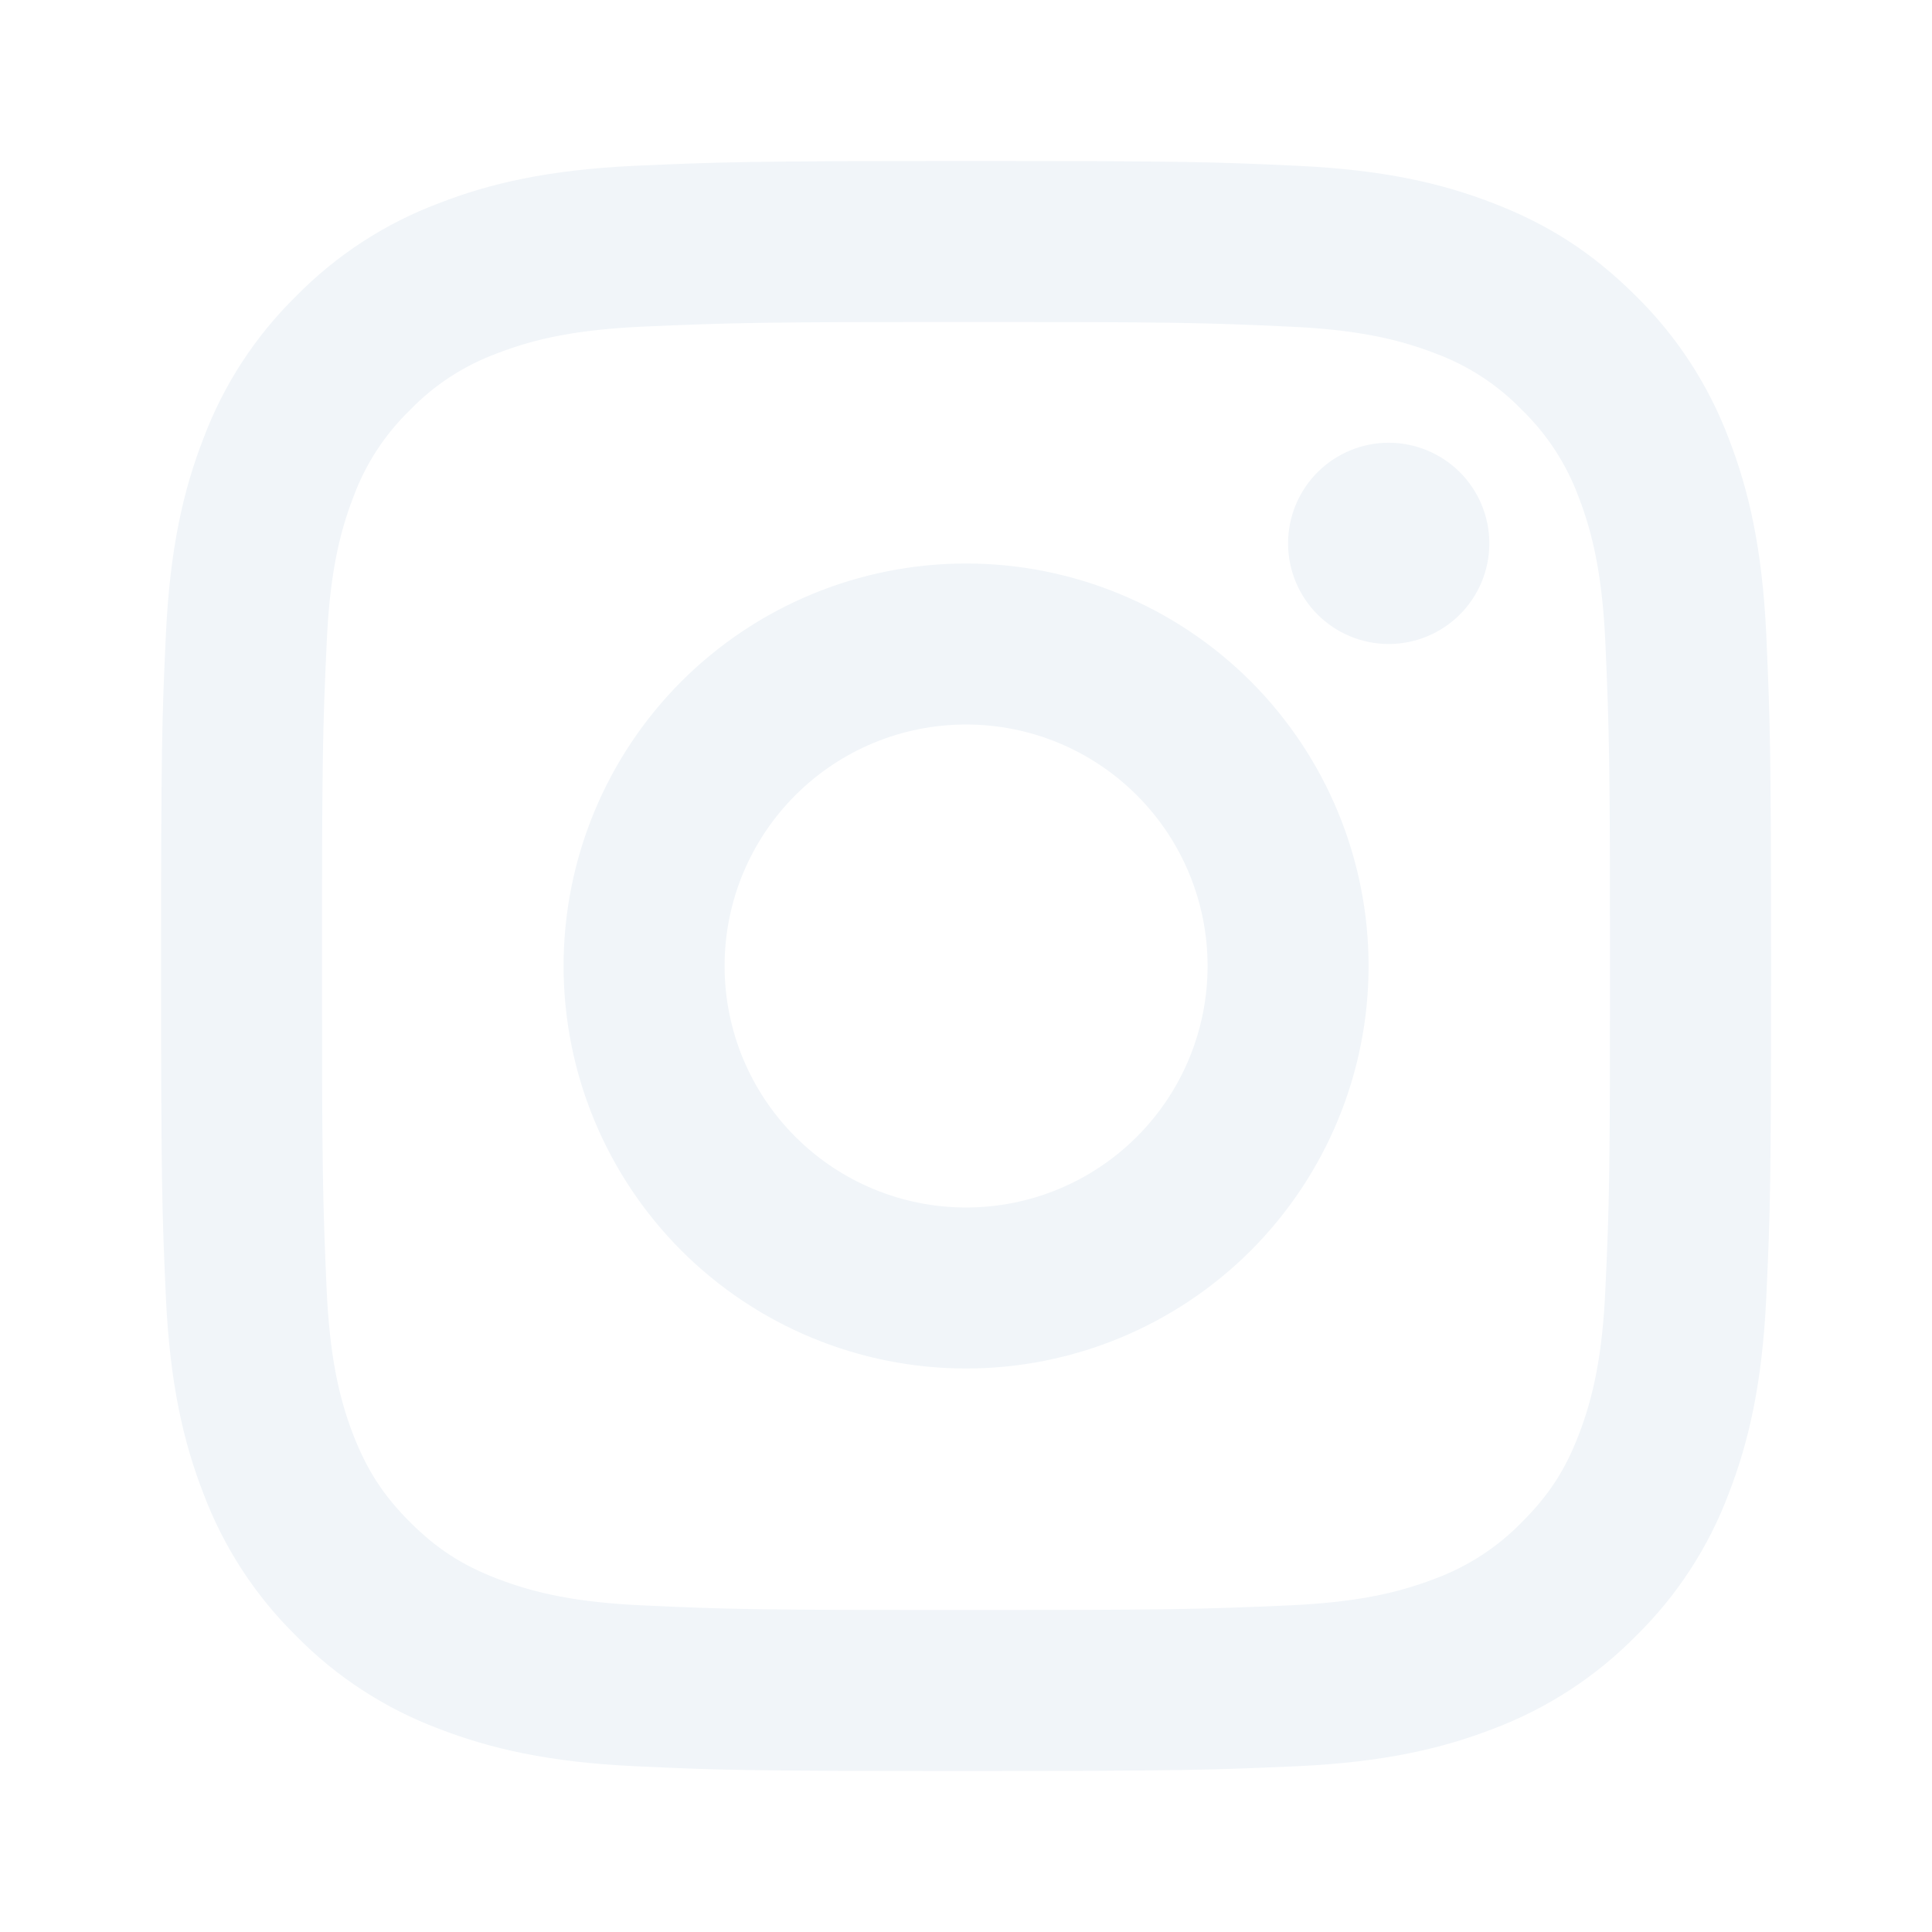
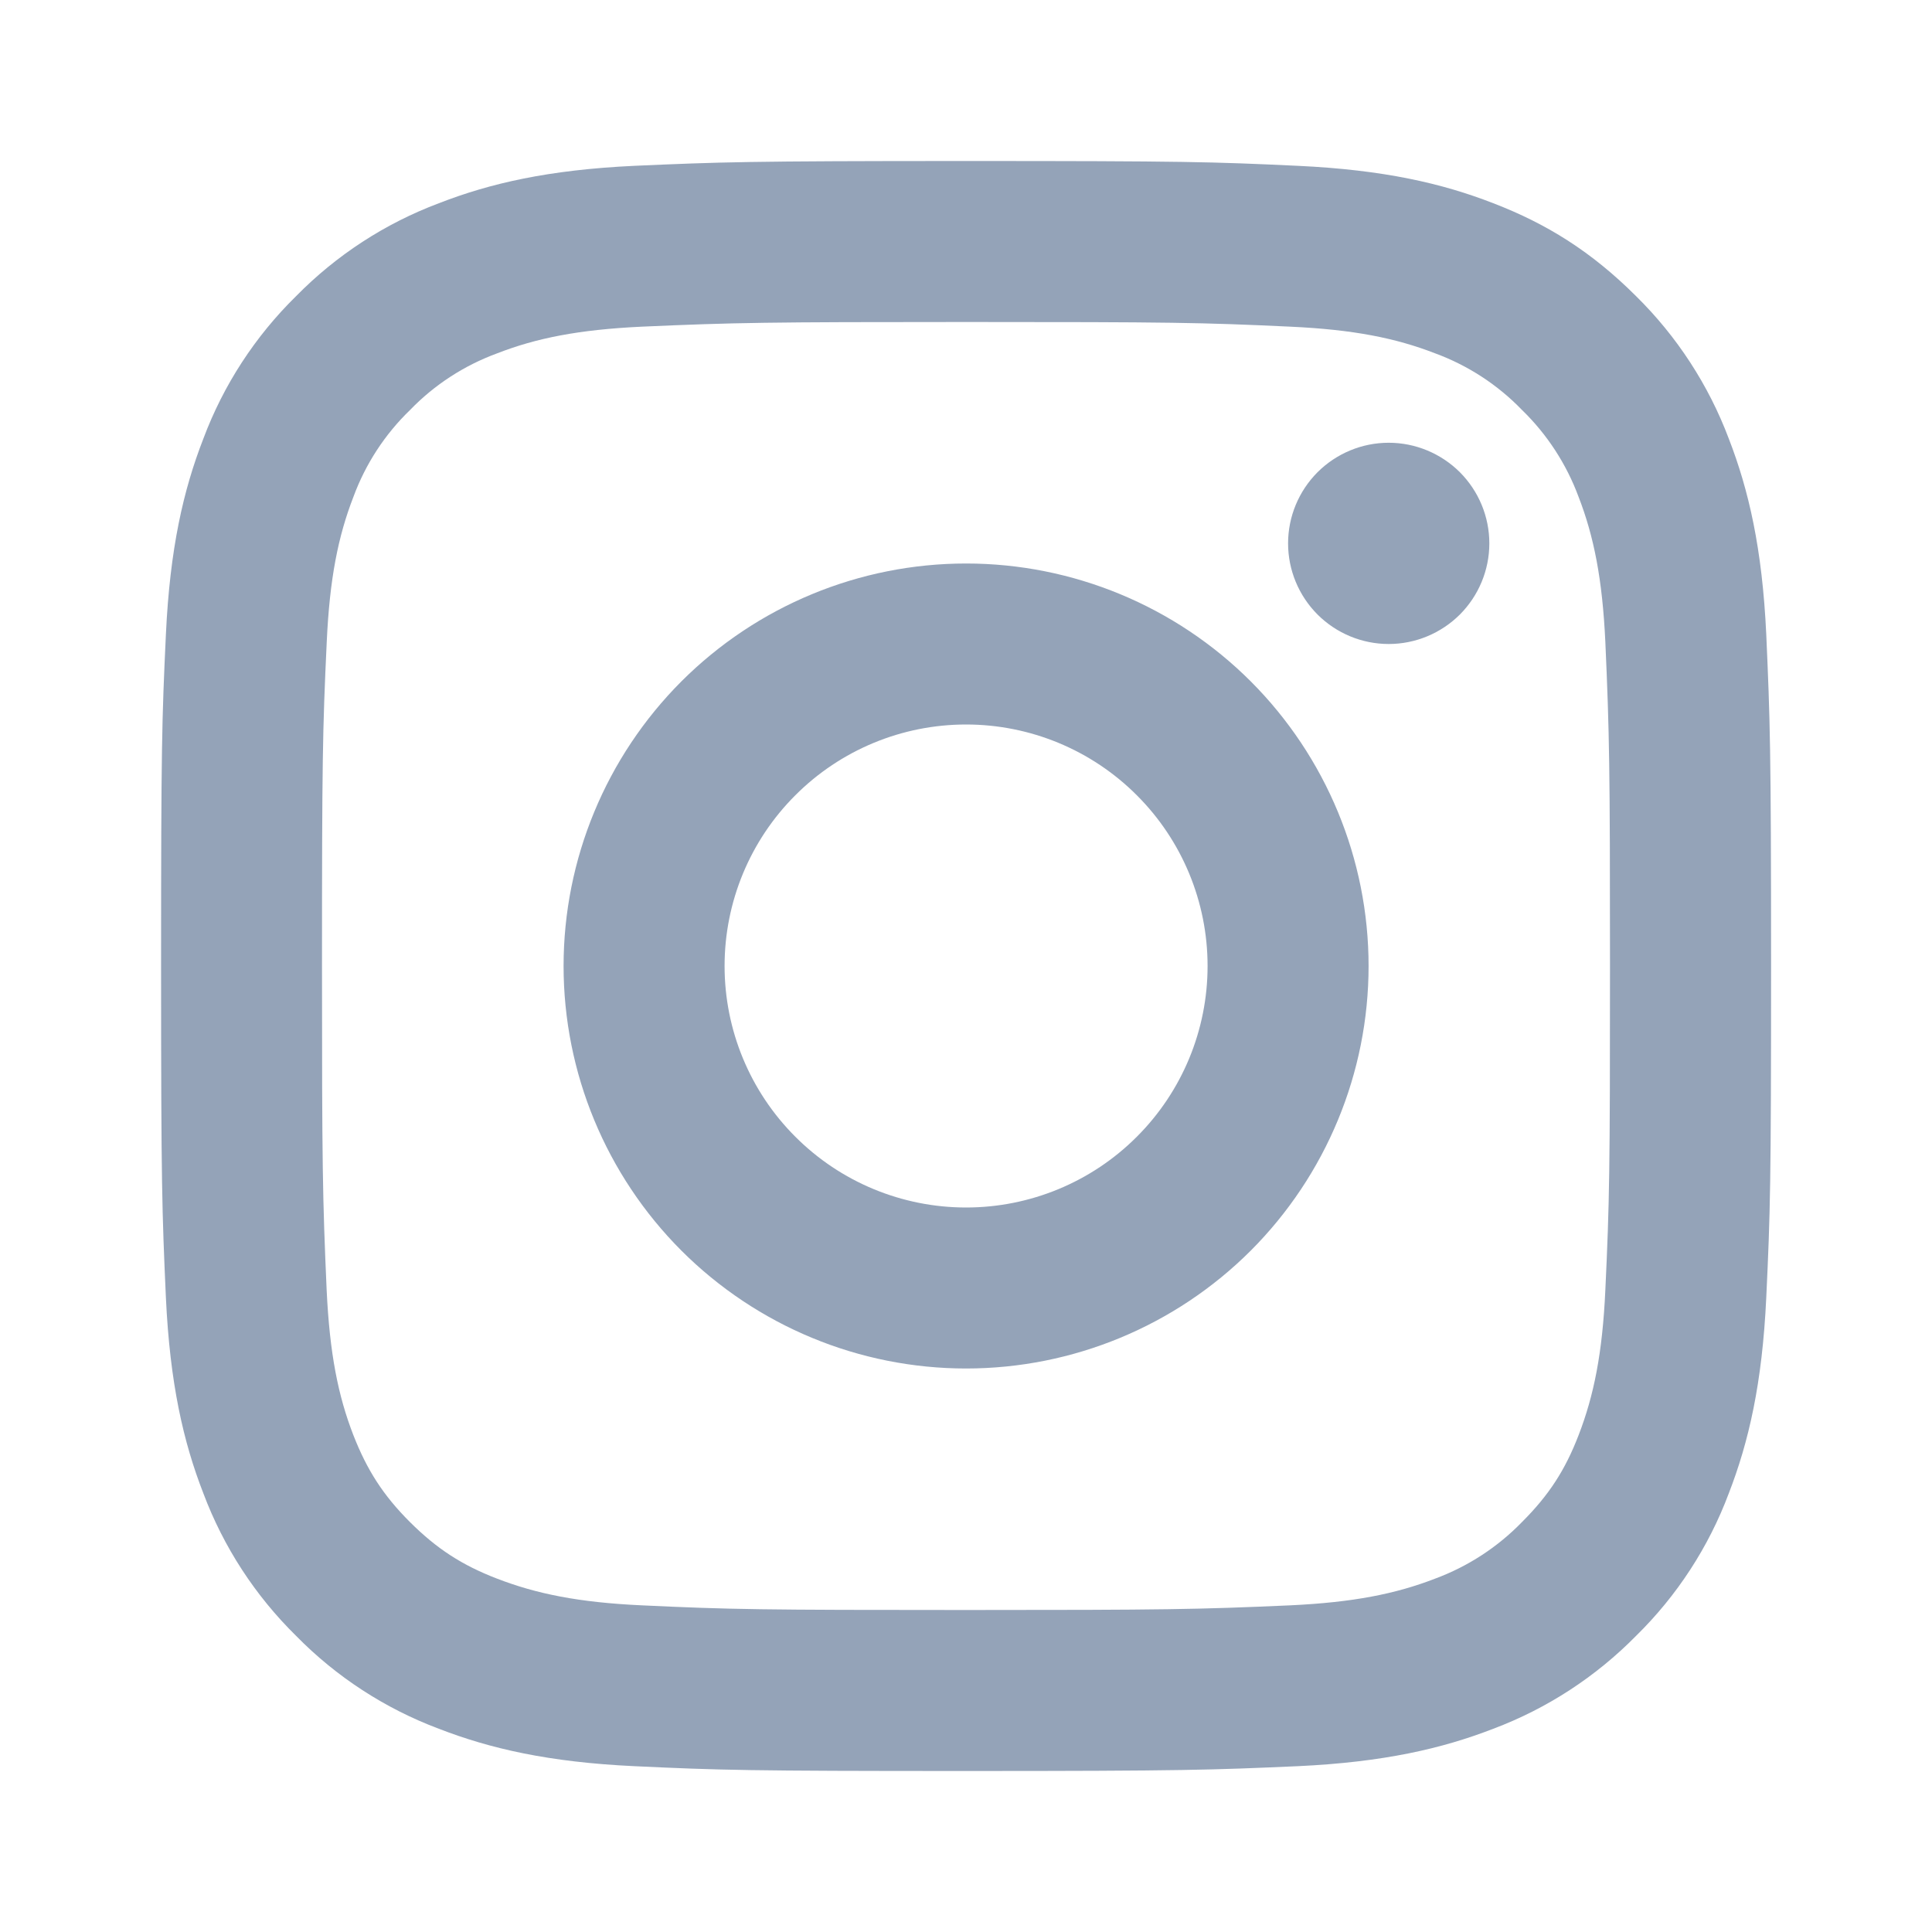
<svg xmlns="http://www.w3.org/2000/svg" width="24" height="24" viewBox="0 0 24 24" fill="none">
  <g id="ri:instagram-line">
-     <path id="Vector" d="M12.001 9C11.205 9 10.442 9.316 9.88 9.879C9.317 10.441 9.001 11.204 9.001 12C9.001 12.796 9.317 13.559 9.88 14.121C10.442 14.684 11.205 15 12.001 15C12.797 15 13.56 14.684 14.122 14.121C14.685 13.559 15.001 12.796 15.001 12C15.001 11.204 14.685 10.441 14.122 9.879C13.56 9.316 12.797 9 12.001 9ZM12.001 7C13.327 7 14.599 7.527 15.537 8.464C16.474 9.402 17.001 10.674 17.001 12C17.001 13.326 16.474 14.598 15.537 15.536C14.599 16.473 13.327 17 12.001 17C10.675 17 9.403 16.473 8.465 15.536C7.528 14.598 7.001 13.326 7.001 12C7.001 10.674 7.528 9.402 8.465 8.464C9.403 7.527 10.675 7 12.001 7ZM18.501 6.75C18.501 7.082 18.369 7.399 18.135 7.634C17.9 7.868 17.582 8 17.251 8C16.919 8 16.602 7.868 16.367 7.634C16.133 7.399 16.001 7.082 16.001 6.75C16.001 6.418 16.133 6.101 16.367 5.866C16.602 5.632 16.919 5.5 17.251 5.5C17.582 5.5 17.9 5.632 18.135 5.866C18.369 6.101 18.501 6.418 18.501 6.75ZM12.001 4C9.527 4 9.123 4.007 7.972 4.058C7.188 4.095 6.662 4.2 6.174 4.39C5.766 4.54 5.396 4.78 5.094 5.093C4.781 5.395 4.54 5.765 4.39 6.173C4.2 6.663 4.095 7.188 4.059 7.971C4.007 9.075 4 9.461 4 12C4 14.475 4.007 14.878 4.058 16.029C4.095 16.812 4.2 17.339 4.389 17.826C4.559 18.261 4.759 18.574 5.091 18.906C5.428 19.242 5.741 19.443 6.171 19.609C6.665 19.8 7.191 19.906 7.971 19.942C9.075 19.994 9.461 20 12 20C14.475 20 14.878 19.993 16.029 19.942C16.811 19.905 17.337 19.8 17.826 19.611C18.234 19.46 18.603 19.22 18.906 18.908C19.243 18.572 19.444 18.259 19.61 17.828C19.8 17.336 19.906 16.81 19.942 16.028C19.994 14.925 20 14.538 20 12C20 9.526 19.993 9.122 19.942 7.971C19.905 7.189 19.799 6.661 19.61 6.173C19.459 5.765 19.219 5.396 18.907 5.093C18.605 4.78 18.235 4.539 17.827 4.389C17.337 4.199 16.811 4.094 16.029 4.058C14.926 4.006 14.541 4 12.001 4ZM12.001 2C14.718 2 15.057 2.01 16.124 2.06C17.188 2.11 17.914 2.277 18.551 2.525C19.211 2.779 19.767 3.123 20.323 3.678C20.831 4.178 21.225 4.783 21.476 5.45C21.723 6.087 21.891 6.813 21.941 7.878C21.988 8.944 22.001 9.283 22.001 12C22.001 14.717 21.991 15.056 21.941 16.122C21.891 17.187 21.723 17.912 21.476 18.55C21.226 19.218 20.832 19.823 20.323 20.322C19.823 20.83 19.218 21.224 18.551 21.475C17.914 21.722 17.188 21.89 16.124 21.94C15.057 21.987 14.718 22 12.001 22C9.284 22 8.945 21.99 7.878 21.94C6.814 21.89 6.089 21.722 5.451 21.475C4.783 21.224 4.178 20.831 3.679 20.322C3.17 19.822 2.777 19.218 2.526 18.55C2.278 17.913 2.111 17.187 2.061 16.122C2.013 15.056 2.001 14.717 2.001 12C2.001 9.283 2.011 8.944 2.061 7.878C2.111 6.812 2.278 6.088 2.526 5.45C2.776 4.782 3.17 4.177 3.679 3.678C4.179 3.169 4.783 2.776 5.451 2.525C6.088 2.277 6.813 2.11 7.878 2.06C8.945 2.013 9.284 2 12.001 2Z" fill="#F1F5F9" />
+     <path id="Vector" d="M12.001 9C11.205 9 10.442 9.316 9.88 9.879C9.317 10.441 9.001 11.204 9.001 12C9.001 12.796 9.317 13.559 9.88 14.121C10.442 14.684 11.205 15 12.001 15C12.797 15 13.56 14.684 14.122 14.121C14.685 13.559 15.001 12.796 15.001 12C15.001 11.204 14.685 10.441 14.122 9.879C13.56 9.316 12.797 9 12.001 9ZM12.001 7C13.327 7 14.599 7.527 15.537 8.464C16.474 9.402 17.001 10.674 17.001 12C17.001 13.326 16.474 14.598 15.537 15.536C14.599 16.473 13.327 17 12.001 17C10.675 17 9.403 16.473 8.465 15.536C7.528 14.598 7.001 13.326 7.001 12C7.001 10.674 7.528 9.402 8.465 8.464C9.403 7.527 10.675 7 12.001 7ZM18.501 6.75C18.501 7.082 18.369 7.399 18.135 7.634C17.9 7.868 17.582 8 17.251 8C16.919 8 16.602 7.868 16.367 7.634C16.133 7.399 16.001 7.082 16.001 6.75C16.001 6.418 16.133 6.101 16.367 5.866C16.602 5.632 16.919 5.5 17.251 5.5C17.582 5.5 17.9 5.632 18.135 5.866C18.369 6.101 18.501 6.418 18.501 6.75ZM12.001 4C9.527 4 9.123 4.007 7.972 4.058C7.188 4.095 6.662 4.2 6.174 4.39C5.766 4.54 5.396 4.78 5.094 5.093C4.781 5.395 4.54 5.765 4.39 6.173C4.2 6.663 4.095 7.188 4.059 7.971C4.007 9.075 4 9.461 4 12C4 14.475 4.007 14.878 4.058 16.029C4.095 16.812 4.2 17.339 4.389 17.826C4.559 18.261 4.759 18.574 5.091 18.906C5.428 19.242 5.741 19.443 6.171 19.609C6.665 19.8 7.191 19.906 7.971 19.942C9.075 19.994 9.461 20 12 20C14.475 20 14.878 19.993 16.029 19.942C16.811 19.905 17.337 19.8 17.826 19.611C18.234 19.46 18.603 19.22 18.906 18.908C19.243 18.572 19.444 18.259 19.61 17.828C19.8 17.336 19.906 16.81 19.942 16.028C19.994 14.925 20 14.538 20 12C20 9.526 19.993 9.122 19.942 7.971C19.905 7.189 19.799 6.661 19.61 6.173C19.459 5.765 19.219 5.396 18.907 5.093C18.605 4.78 18.235 4.539 17.827 4.389C17.337 4.199 16.811 4.094 16.029 4.058C14.926 4.006 14.541 4 12.001 4ZM12.001 2C14.718 2 15.057 2.01 16.124 2.06C17.188 2.11 17.914 2.277 18.551 2.525C19.211 2.779 19.767 3.123 20.323 3.678C20.831 4.178 21.225 4.783 21.476 5.45C21.723 6.087 21.891 6.813 21.941 7.878C21.988 8.944 22.001 9.283 22.001 12C22.001 14.717 21.991 15.056 21.941 16.122C21.891 17.187 21.723 17.912 21.476 18.55C21.226 19.218 20.832 19.823 20.323 20.322C19.823 20.83 19.218 21.224 18.551 21.475C17.914 21.722 17.188 21.89 16.124 21.94C15.057 21.987 14.718 22 12.001 22C9.284 22 8.945 21.99 7.878 21.94C6.814 21.89 6.089 21.722 5.451 21.475C4.783 21.224 4.178 20.831 3.679 20.322C3.17 19.822 2.777 19.218 2.526 18.55C2.278 17.913 2.111 17.187 2.061 16.122C2.013 15.056 2.001 14.717 2.001 12C2.001 9.283 2.011 8.944 2.061 7.878C2.111 6.812 2.278 6.088 2.526 5.45C2.776 4.782 3.17 4.177 3.679 3.678C4.179 3.169 4.783 2.776 5.451 2.525C6.088 2.277 6.813 2.11 7.878 2.06C8.945 2.013 9.284 2 12.001 2Z" fill="#94A3B8" />
  </g>
</svg>
